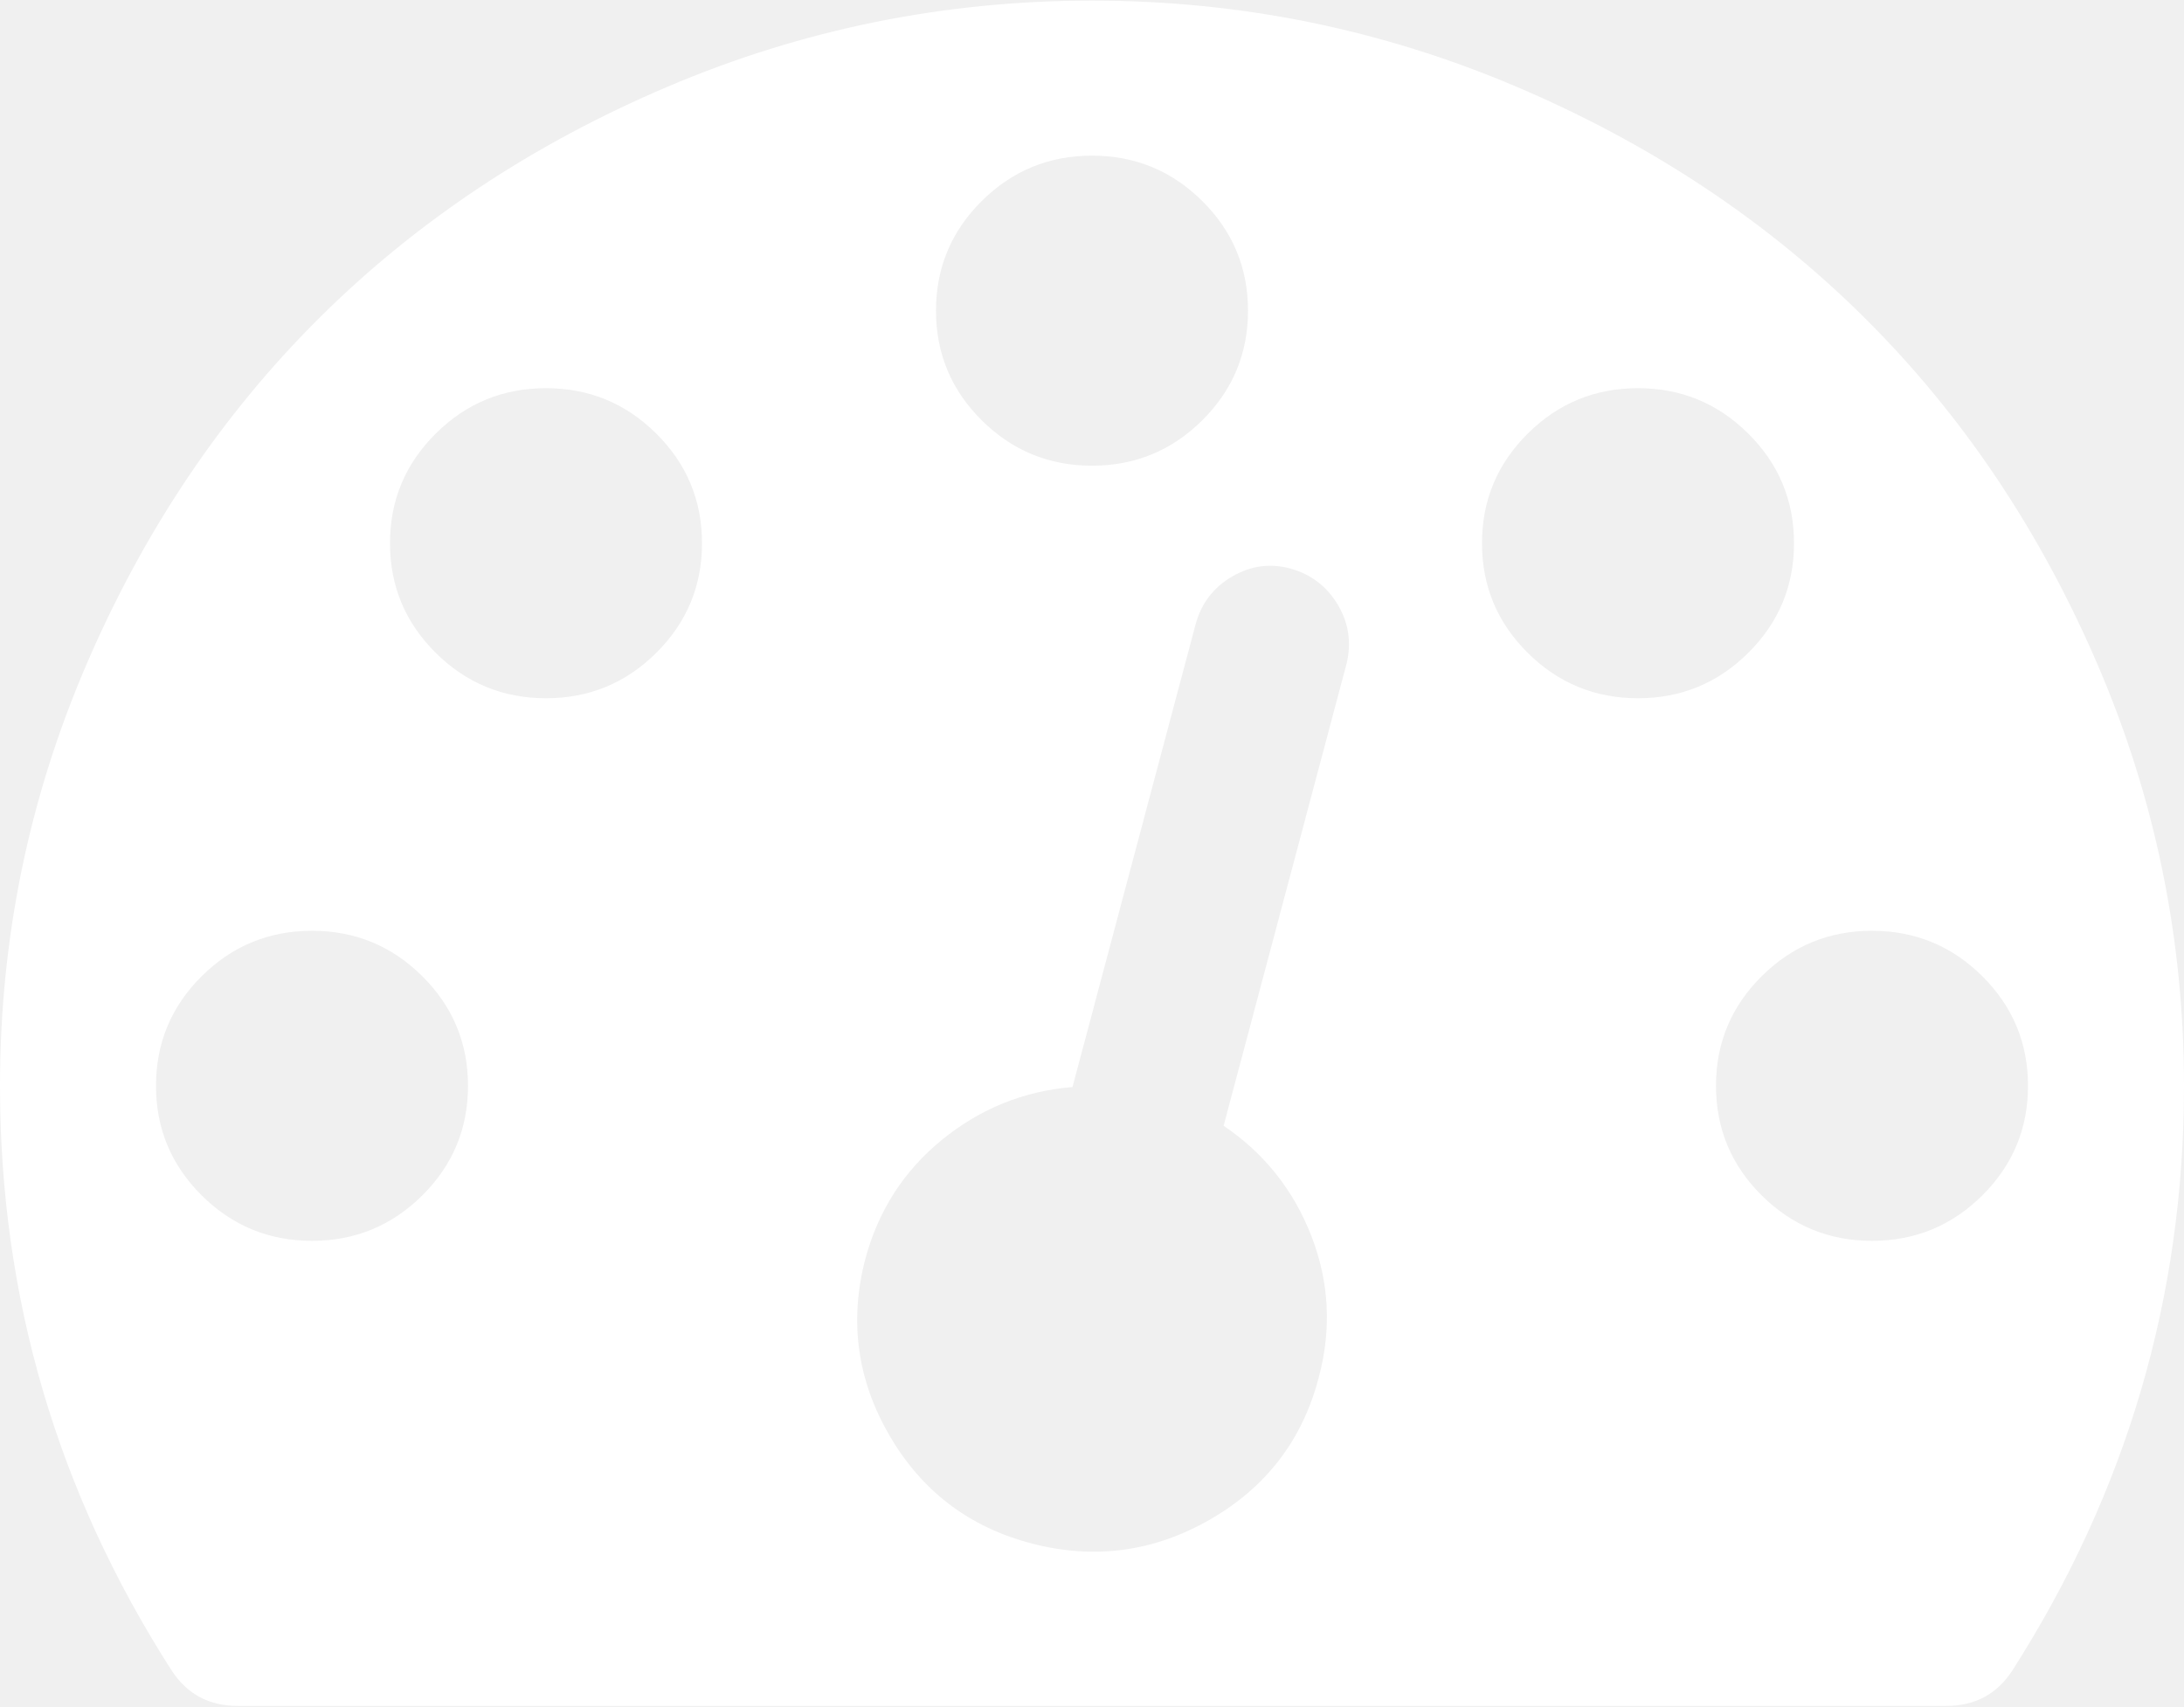
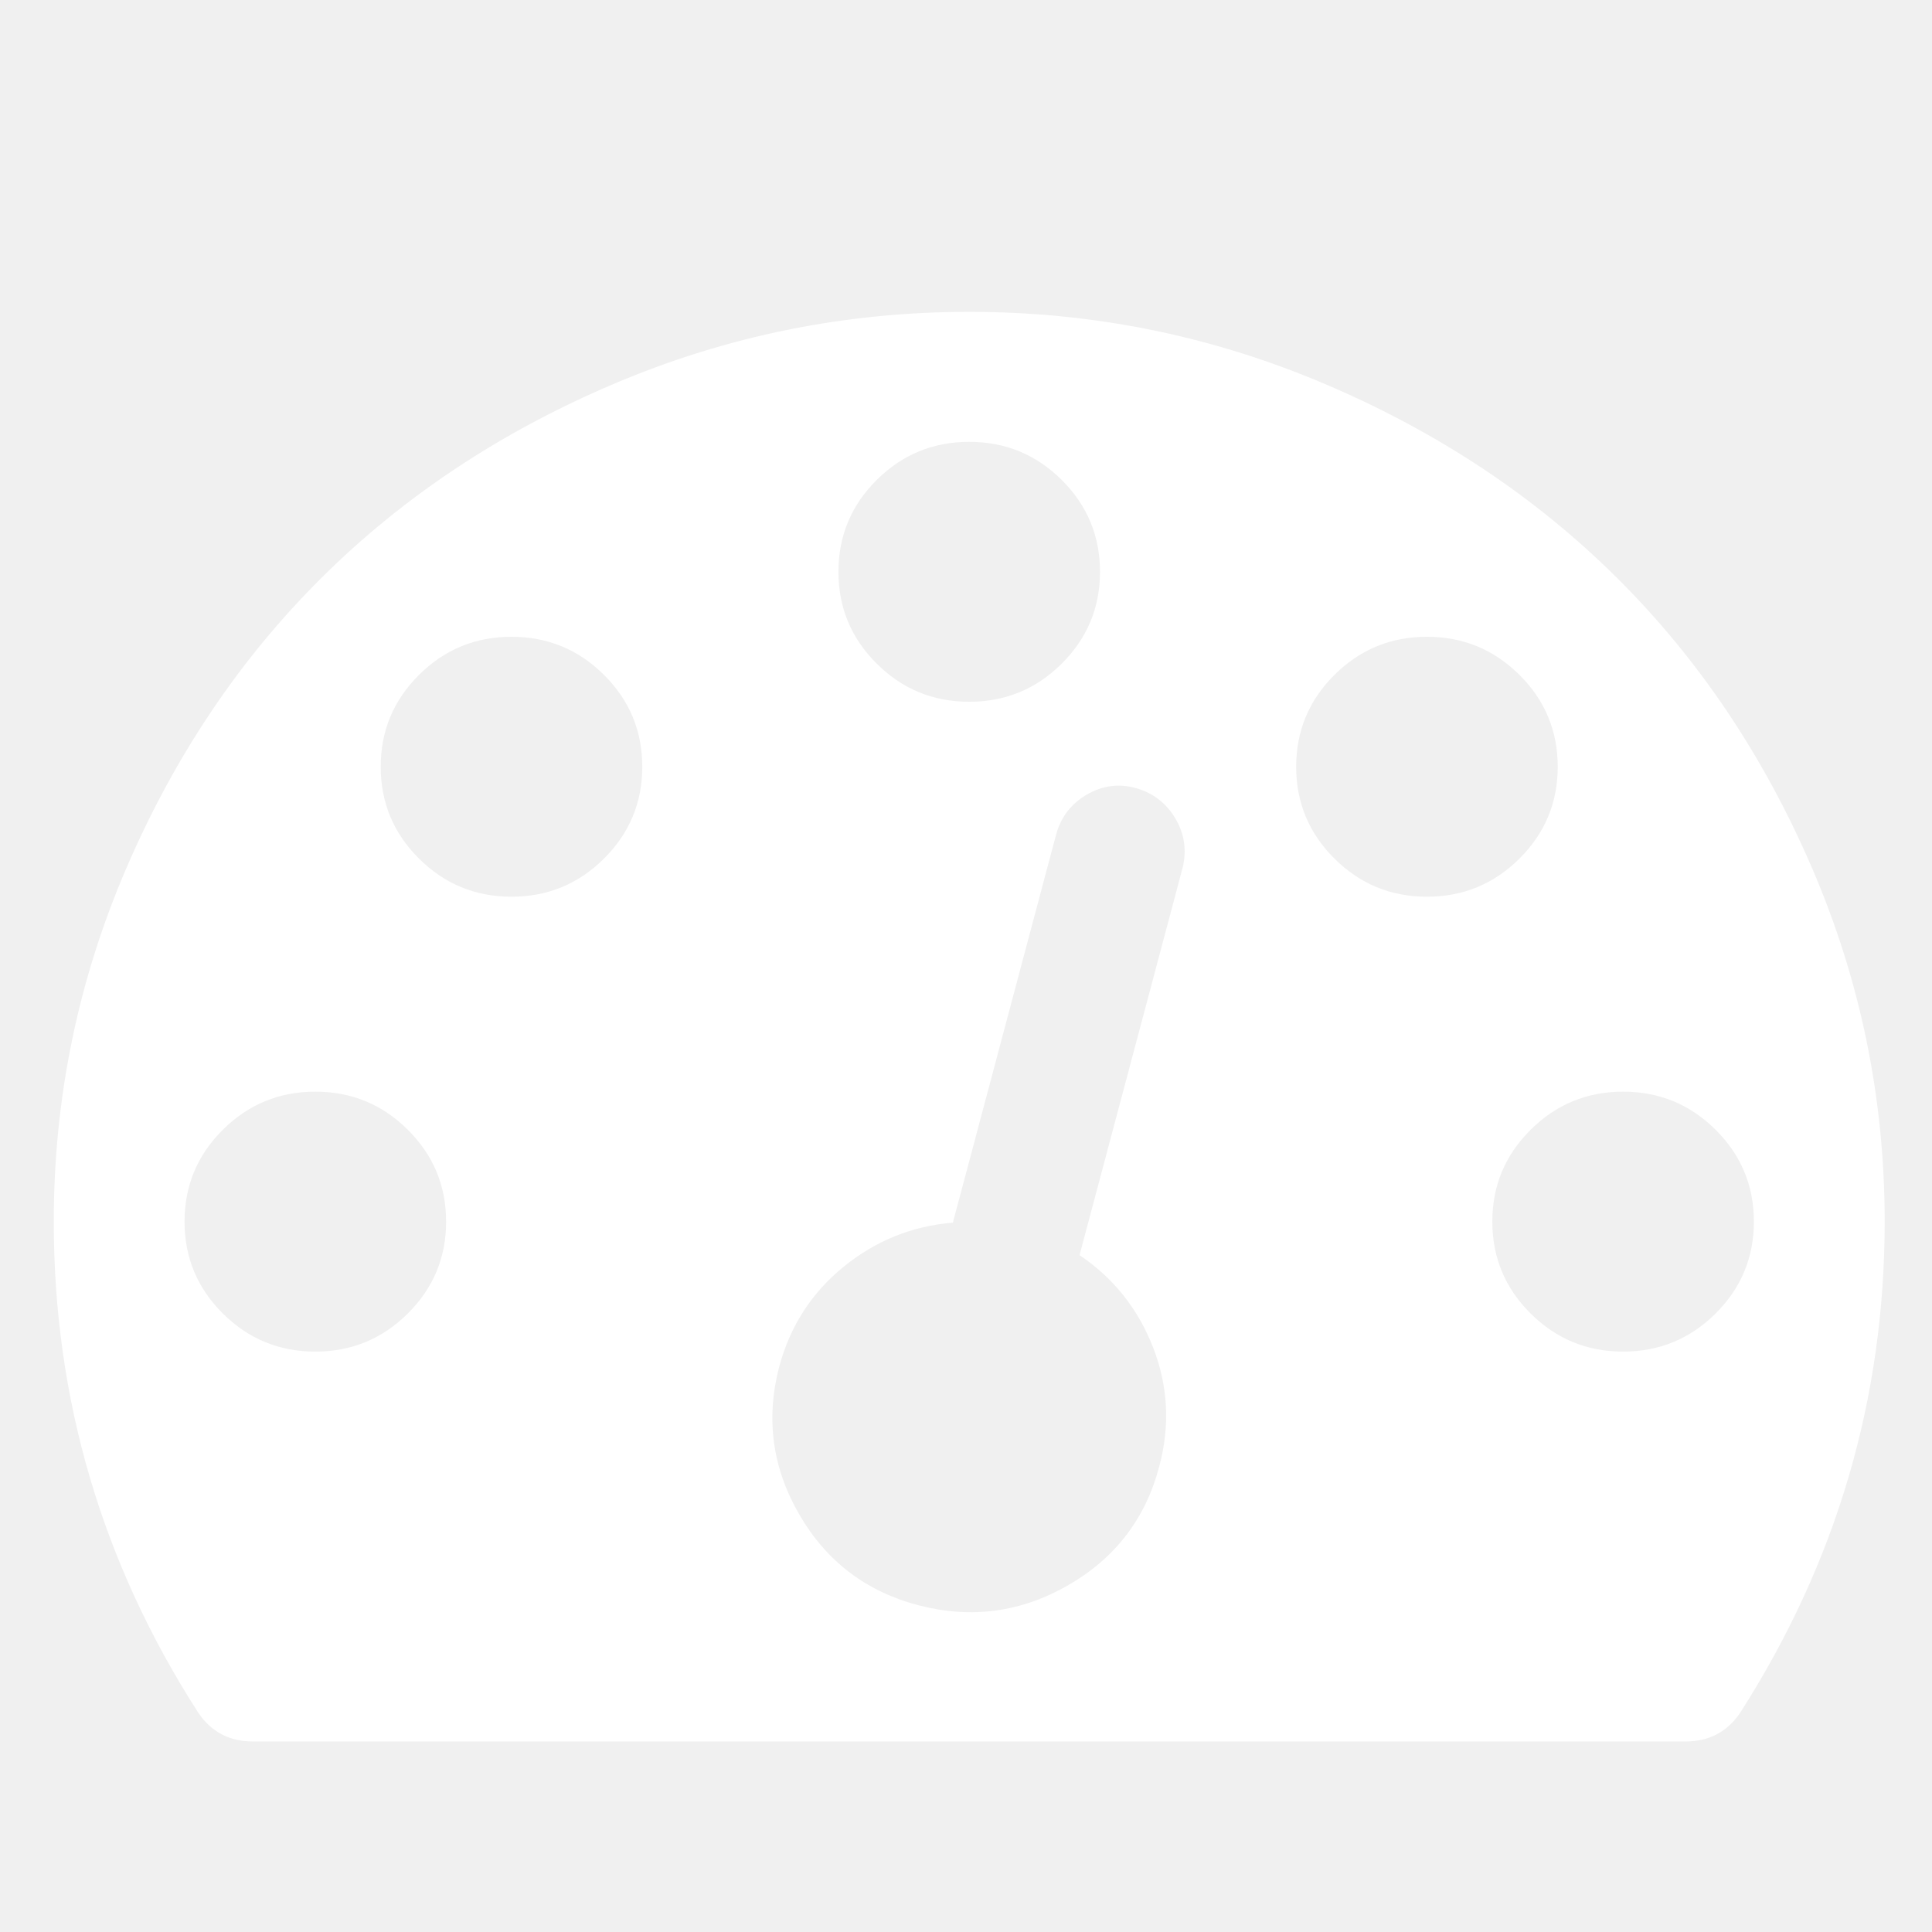
- <svg xmlns="http://www.w3.org/2000/svg" width="128" height="100">
-   <path d="M27.429 63.638c0-2.508-.893-4.65-2.679-6.424-1.786-1.775-3.94-2.662-6.464-2.662-2.524 0-4.679.887-6.465 2.662-1.785 1.774-2.678 3.916-2.678 6.424 0 2.508.893 4.65 2.678 6.424 1.786 1.775 3.94 2.662 6.465 2.662 2.524 0 4.678-.887 6.464-2.662 1.786-1.775 2.679-3.916 2.679-6.424zm13.714-31.801c0-2.508-.893-4.65-2.679-6.424-1.785-1.775-3.94-2.662-6.464-2.662-2.524 0-4.679.887-6.464 2.662-1.786 1.774-2.679 3.916-2.679 6.424 0 2.508.893 4.65 2.679 6.424 1.785 1.774 3.94 2.662 6.464 2.662 2.524 0 4.679-.888 6.464-2.662 1.786-1.775 2.679-3.916 2.679-6.424zM71.714 65.98l7.215-27.116c.285-1.23.107-2.378-.536-3.443-.643-1.064-1.56-1.762-2.75-2.094-1.19-.33-2.333-.177-3.429.462-1.095.639-1.81 1.573-2.143 2.804l-7.214 27.116c-2.857.237-5.405 1.266-7.643 3.088-2.238 1.822-3.738 4.152-4.5 6.992-.952 3.644-.476 7.098 1.429 10.364 1.905 3.265 4.69 5.37 8.357 6.317 3.667.947 7.143.474 10.429-1.42 3.285-1.892 5.404-4.66 6.357-8.305.762-2.84.619-5.607-.429-8.305-1.047-2.697-2.762-4.85-5.143-6.46zm47.143-2.342c0-2.508-.893-4.65-2.678-6.424-1.786-1.775-3.94-2.662-6.465-2.662-2.524 0-4.678.887-6.464 2.662-1.786 1.774-2.679 3.916-2.679 6.424 0 2.508.893 4.65 2.679 6.424 1.786 1.775 3.94 2.662 6.464 2.662 2.524 0 4.679-.887 6.465-2.662 1.785-1.775 2.678-3.916 2.678-6.424zm-45.714-45.43c0-2.509-.893-4.65-2.679-6.425C68.68 10.01 66.524 9.122 64 9.122c-2.524 0-4.679.887-6.464 2.661-1.786 1.775-2.679 3.916-2.679 6.425 0 2.508.893 4.65 2.679 6.424 1.785 1.774 3.94 2.662 6.464 2.662 2.524 0 4.679-.888 6.464-2.662 1.786-1.775 2.679-3.916 2.679-6.424zm32 13.629c0-2.508-.893-4.65-2.679-6.424-1.785-1.775-3.94-2.662-6.464-2.662-2.524 0-4.679.887-6.464 2.662-1.786 1.774-2.679 3.916-2.679 6.424 0 2.508.893 4.65 2.679 6.424 1.785 1.774 3.94 2.662 6.464 2.662 2.524 0 4.679-.888 6.464-2.662 1.786-1.775 2.679-3.916 2.679-6.424zM128 63.638c0 12.351-3.357 23.78-10.071 34.286-.905 1.372-2.19 2.058-3.858 2.058H13.93c-1.667 0-2.953-.686-3.858-2.058C3.357 87.465 0 76.037 0 63.638c0-8.613 1.69-16.847 5.071-24.703C8.452 31.08 13 24.312 18.714 18.634c5.715-5.68 12.524-10.199 20.429-13.559C47.048 1.715 55.333.035 64 .035c8.667 0 16.952 1.68 24.857 5.04 7.905 3.36 14.714 7.88 20.429 13.559 5.714 5.678 10.262 12.446 13.643 20.301 3.38 7.856 5.071 16.09 5.071 24.703z" fill="#ffffff" />
+ <svg xmlns="http://www.w3.org/2000/svg" width="210mm" height="210mm" viewBox="0 0 210 210" version="1.1" id="svg5" xml:space="preserve">
+   <defs id="defs2" />
+   <g id="layer1">
+     <path d="m 48.49,132.786 c 0,-3.899 -1.388,-7.23 -4.165,-9.988 -2.777,-2.76 -6.126,-4.139 -10.05,-4.139 -3.924,0 -7.275,1.379 -10.052,4.139 -2.775,2.758 -4.164,6.088 -4.164,9.988 0,3.899 1.388,7.23 4.164,9.988 2.777,2.76 6.126,4.139 10.052,4.139 3.924,0 7.273,-1.379 10.05,-4.139 2.777,-2.76 4.165,-6.089 4.165,-9.988 z M 69.812,83.342 c 0,-3.899 -1.388,-7.23 -4.165,-9.988 -2.775,-2.76 -6.126,-4.139 -10.05,-4.139 -3.924,0 -7.275,1.379 -10.05,4.139 -2.777,2.758 -4.165,6.089 -4.165,9.988 0,3.899 1.388,7.23 4.165,9.988 2.775,2.758 6.126,4.139 10.05,4.139 3.924,0 7.275,-1.381 10.05,-4.139 2.777,-2.76 4.165,-6.089 4.165,-9.988 z m 47.531,53.085 11.218,-42.159 c 0.443,-1.912 0.166,-3.697 -0.833,-5.353 -1,-1.654 -2.425,-2.74 -4.276,-3.256 -1.85,-0.513 -3.627,-0.275 -5.331,0.718 -1.702,0.993 -2.814,2.446 -3.332,4.36 l -11.216,42.159 c -4.442,0.369 -8.404,1.968 -11.883,4.801 -3.48,2.833 -5.812,6.455 -6.997,10.871 -1.48,5.666 -0.74,11.036 2.222,16.114 2.962,5.076 7.292,8.349 12.993,9.822 5.701,1.472 11.106,0.737 16.215,-2.208 5.107,-2.942 8.402,-7.245 9.884,-12.912 1.185,-4.416 0.962,-8.718 -0.667,-12.912 -1.628,-4.193 -4.294,-7.541 -7.996,-10.044 z m 73.297,-3.641 c 0,-3.899 -1.388,-7.23 -4.164,-9.988 -2.777,-2.76 -6.126,-4.139 -10.052,-4.139 -3.924,0 -7.273,1.379 -10.05,4.139 -2.777,2.758 -4.165,6.088 -4.165,9.988 0,3.899 1.388,7.23 4.165,9.988 2.777,2.76 6.126,4.139 10.05,4.139 3.924,0 7.275,-1.379 10.052,-4.139 2.775,-2.76 4.164,-6.089 4.164,-9.988 z M 119.565,62.152 c 0,-3.901 -1.388,-7.23 -4.165,-9.989 -2.774,-2.757 -6.126,-4.137 -10.05,-4.137 -3.924,0 -7.275,1.379 -10.05,4.137 -2.777,2.76 -4.165,6.089 -4.165,9.989 0,3.899 1.388,7.23 4.165,9.988 2.775,2.758 6.126,4.139 10.05,4.139 3.924,0 7.275,-1.381 10.05,-4.139 2.777,-2.76 4.165,-6.089 4.165,-9.988 z m 49.753,21.19 c 0,-3.899 -1.388,-7.23 -4.165,-9.988 -2.775,-2.76 -6.126,-4.139 -10.05,-4.139 -3.924,0 -7.275,1.379 -10.05,4.139 -2.777,2.758 -4.165,6.089 -4.165,9.988 0,3.899 1.388,7.23 4.165,9.988 2.775,2.758 6.126,4.139 10.05,4.139 3.924,0 7.275,-1.381 10.05,-4.139 2.777,-2.76 4.165,-6.089 4.165,-9.988 z m 35.538,49.443 c 0,19.203 -5.219,36.973 -15.658,53.307 -1.407,2.133 -3.405,3.2 -5.998,3.2 H 27.502 c -2.592,0 -4.591,-1.067 -5.998,-3.2 -10.44,-16.261 -15.66,-34.029 -15.66,-53.307 0,-13.391 2.628,-26.193 7.884,-38.408 5.257,-12.213 12.328,-22.736 21.212,-31.564 8.886,-8.831 19.472,-15.857 31.763,-21.081 12.291,-5.224 25.172,-7.836 38.647,-7.836 13.475,0 26.357,2.612 38.647,7.836 12.29,5.224 22.877,12.252 31.763,21.081 8.884,8.828 15.955,19.351 21.212,31.564 5.255,12.214 7.884,25.016 7.884,38.408 z" fill="#ffffff" id="path6466" style="stroke-width:1.555" />
+   </g>
</svg>
